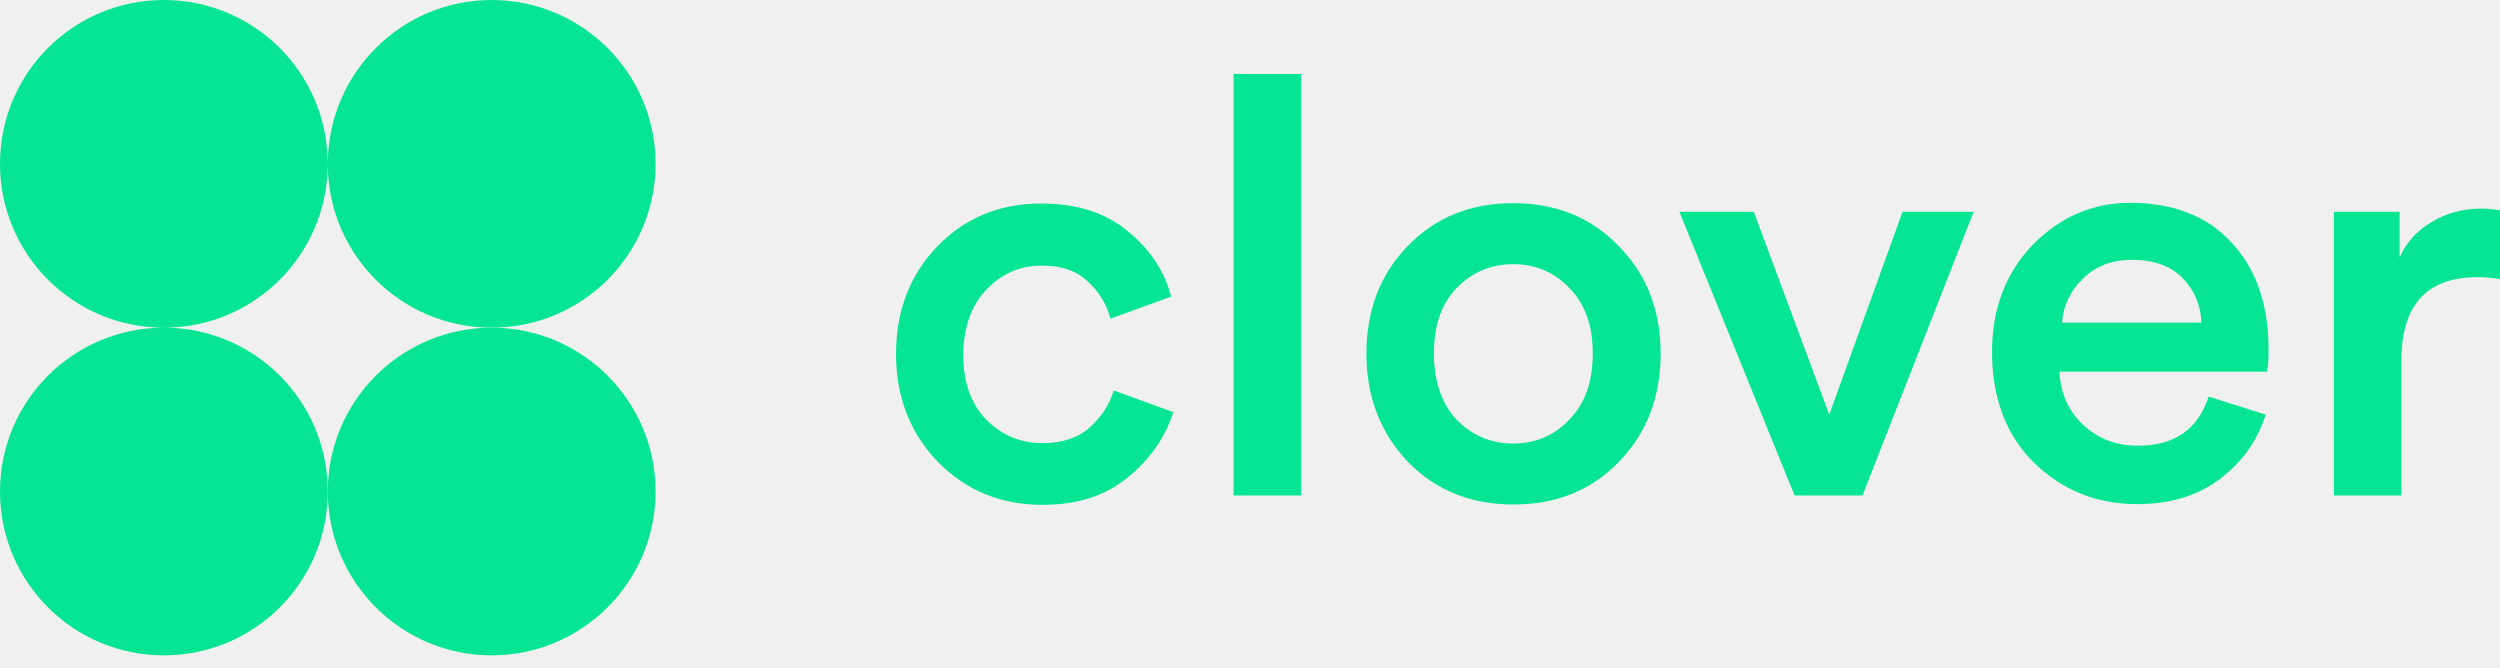
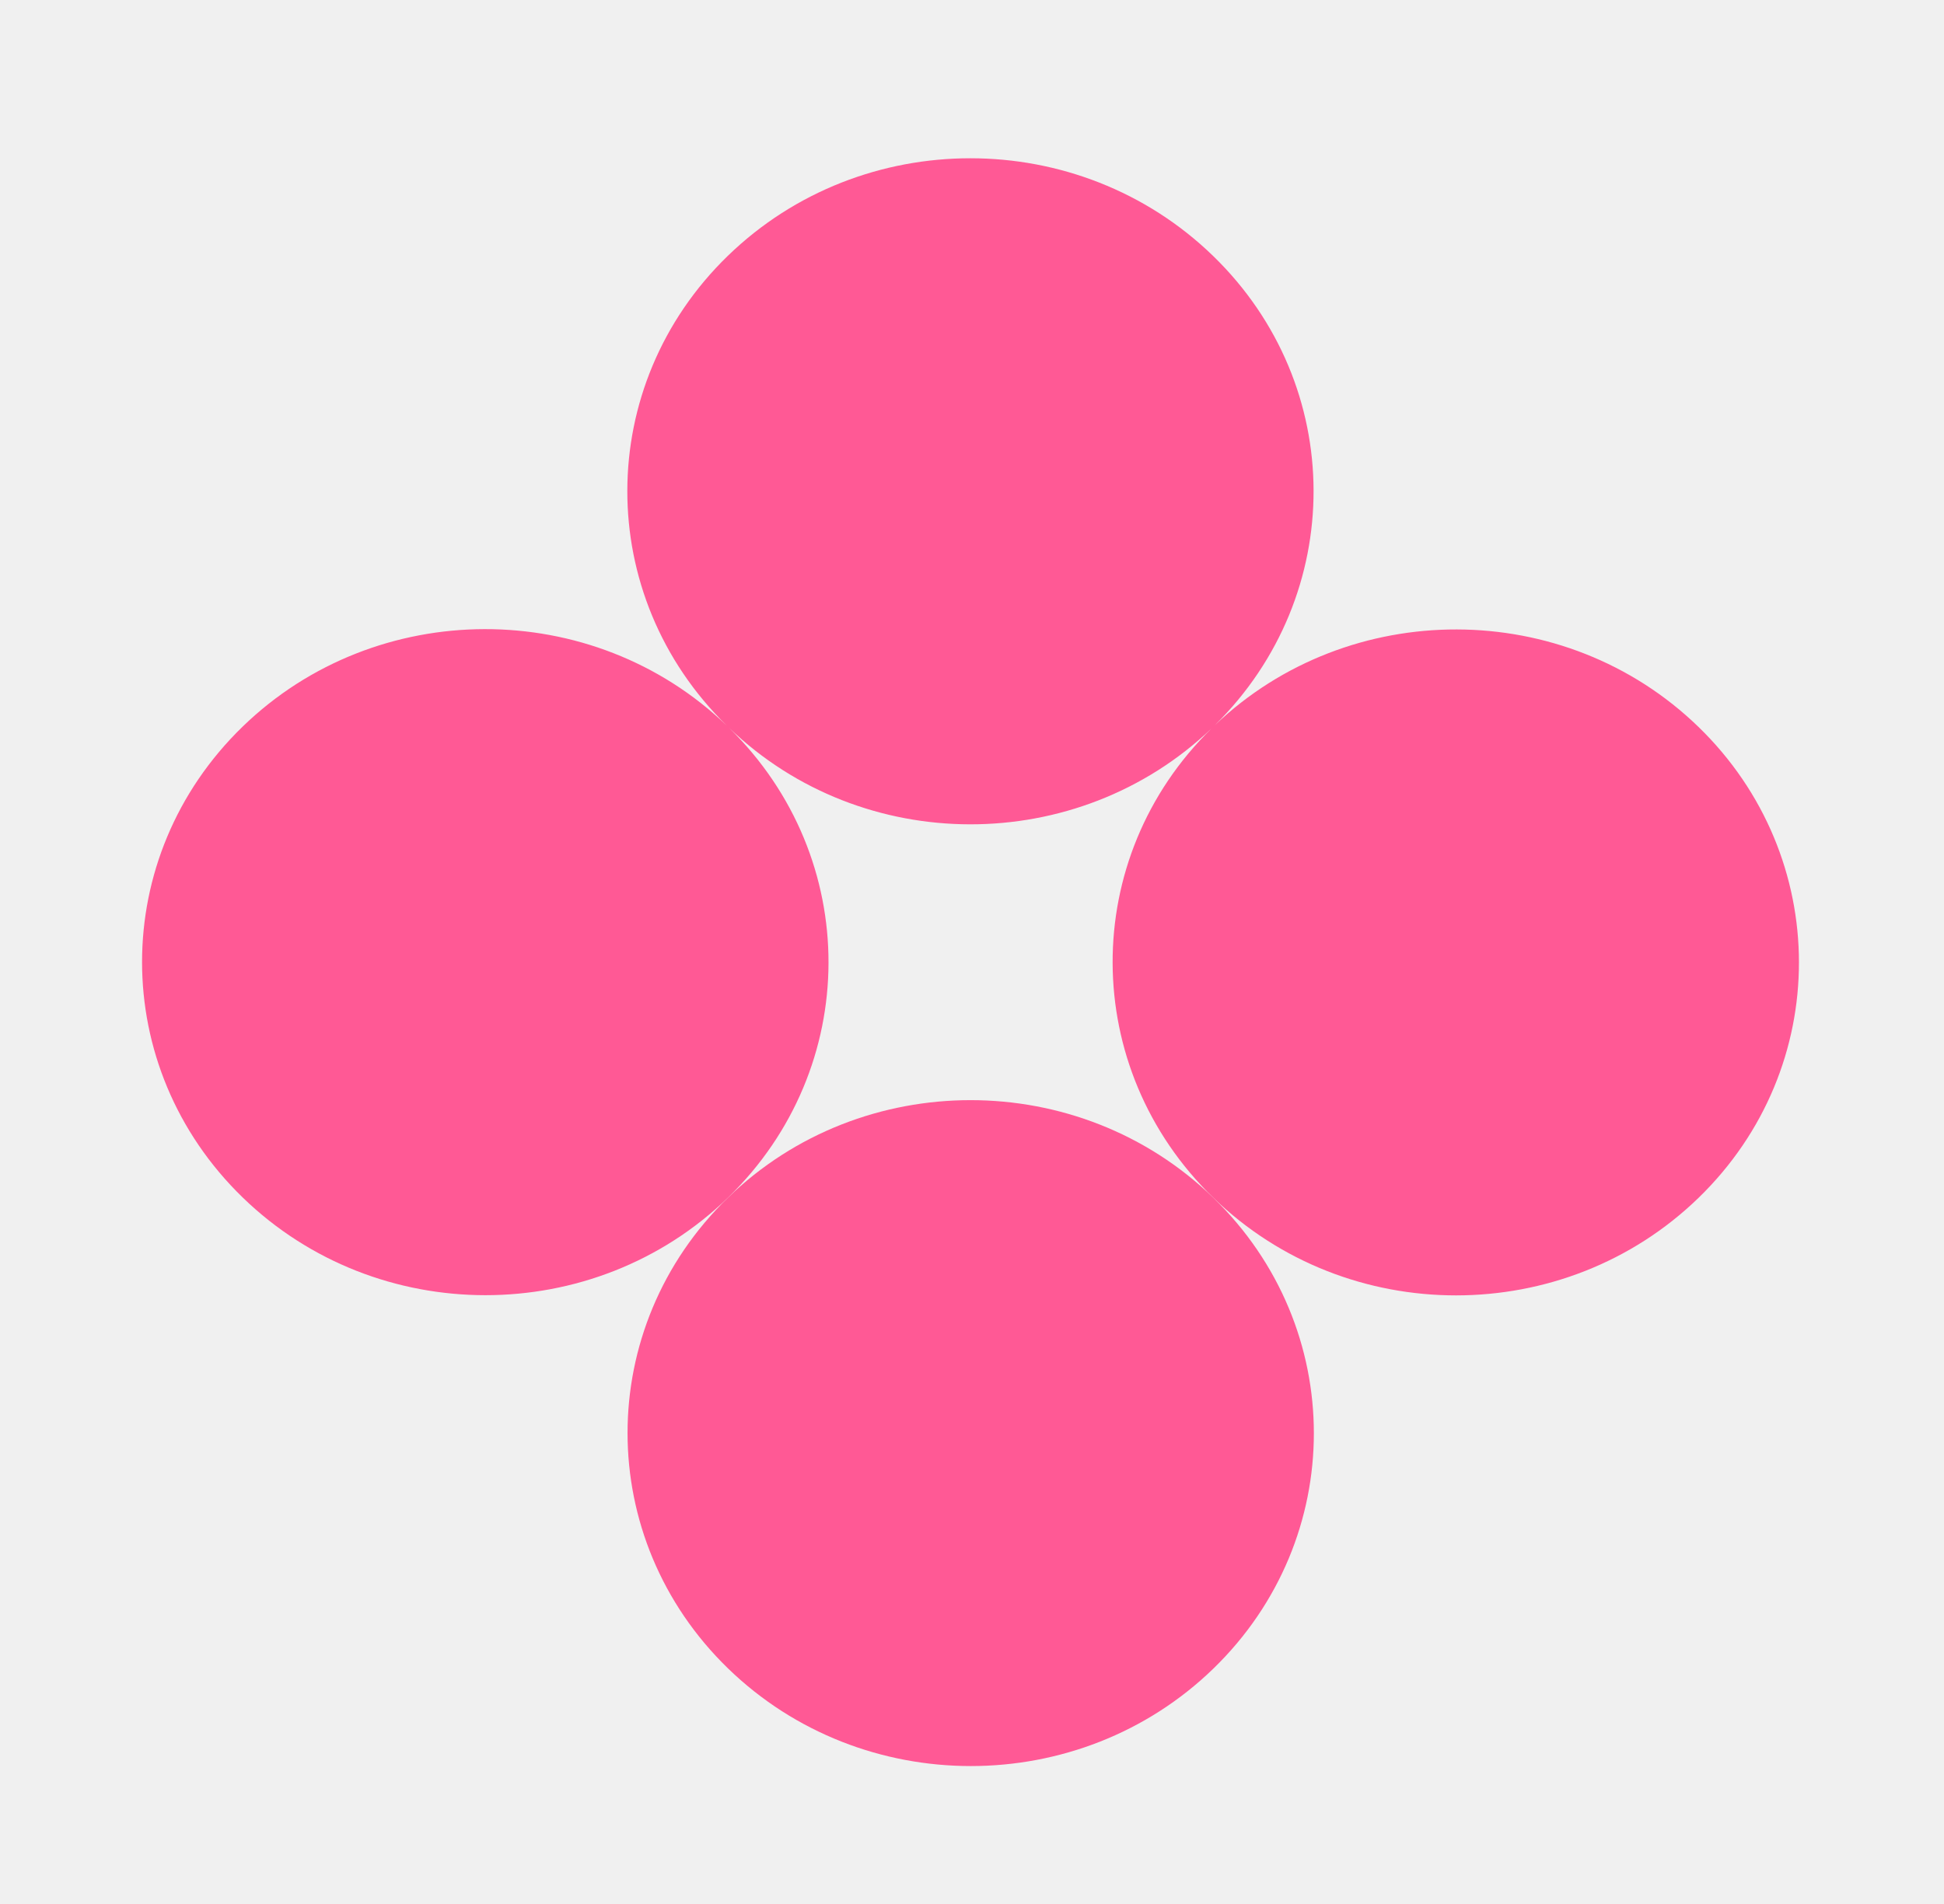
- <svg xmlns="http://www.w3.org/2000/svg" width="146" height="39" viewBox="0 0 146 39" fill="none">
-   <g clip-path="url(#clip0_171_143)">
-     <path fill-rule="evenodd" clip-rule="evenodd" d="M28.715 19.136C34.007 19.136 38.287 14.858 38.287 9.568C38.287 4.278 33.986 0 28.715 0C23.444 0 19.186 4.257 19.143 9.505C19.101 4.257 14.842 0 9.572 0C4.28 0 0 4.278 0 9.568C0 14.837 4.259 19.115 9.53 19.136C4.259 19.157 0 23.435 0 28.704C0 33.994 4.28 38.272 9.572 38.272C14.864 38.272 19.143 33.994 19.143 28.704C19.143 23.435 14.885 19.157 9.614 19.136C14.864 19.115 19.101 14.879 19.143 9.631C19.165 14.879 23.444 19.136 28.715 19.136Z" fill="#06E594" />
-     <path d="M28.715 38.272C34.001 38.272 38.287 33.988 38.287 28.704C38.287 23.419 34.001 19.136 28.715 19.136C23.429 19.136 19.143 23.419 19.143 28.704C19.143 33.988 23.429 38.272 28.715 38.272Z" fill="#06E594" />
-     <path d="M75.983 4.32H72.041V28.936H75.983V4.32Z" fill="#06E594" />
-     <path fill-rule="evenodd" clip-rule="evenodd" d="M57.62 16.901C58.505 15.974 59.581 15.511 60.846 15.511C62.005 15.511 62.891 15.827 63.523 16.438C64.177 17.028 64.62 17.744 64.851 18.609L68.393 17.323C68.014 15.827 67.15 14.541 65.842 13.487C64.556 12.413 62.87 11.886 60.803 11.886C58.4 11.886 56.376 12.708 54.753 14.373C53.15 16.038 52.328 18.124 52.328 20.674C52.328 23.182 53.15 25.289 54.774 26.975C56.439 28.661 58.463 29.483 60.888 29.483C62.912 29.483 64.556 28.956 65.863 27.881C67.171 26.807 68.056 25.542 68.52 24.067L65.041 22.802C64.809 23.603 64.346 24.32 63.65 24.952C62.975 25.563 62.047 25.879 60.888 25.879C59.602 25.879 58.484 25.416 57.578 24.488C56.692 23.561 56.25 22.297 56.25 20.674C56.292 19.051 56.734 17.808 57.62 16.901Z" fill="#06E594" />
-     <path fill-rule="evenodd" clip-rule="evenodd" d="M85.07 24.51C85.977 25.437 87.073 25.901 88.38 25.901C89.666 25.901 90.763 25.437 91.648 24.51C92.555 23.583 93.018 22.297 93.018 20.632C93.018 19.01 92.555 17.724 91.648 16.818C90.763 15.89 89.666 15.427 88.38 15.427C87.094 15.427 85.977 15.89 85.07 16.818C84.185 17.724 83.742 18.988 83.742 20.632C83.742 22.276 84.185 23.562 85.07 24.51ZM88.359 11.865C90.847 11.865 92.913 12.687 94.515 14.352C96.16 16.017 96.982 18.103 96.982 20.653C96.982 23.203 96.16 25.311 94.536 26.976C92.934 28.641 90.868 29.463 88.38 29.463C85.913 29.463 83.847 28.641 82.224 26.976C80.622 25.29 79.799 23.182 79.799 20.653C79.799 18.125 80.6 16.017 82.224 14.352C83.847 12.687 85.892 11.865 88.359 11.865Z" fill="#06E594" />
-     <path fill-rule="evenodd" clip-rule="evenodd" d="M108.767 28.936L115.261 12.371H111.108L106.828 24.215L102.421 12.371H98.078L104.804 28.936H108.767Z" fill="#06E594" />
-     <path fill-rule="evenodd" clip-rule="evenodd" d="M120.426 18.841H128.564C128.522 17.808 128.143 16.923 127.447 16.227C126.772 15.532 125.781 15.174 124.495 15.174C123.315 15.174 122.366 15.553 121.628 16.291C120.89 17.007 120.49 17.871 120.426 18.841ZM128.986 23.161L132.317 24.215C131.832 25.732 130.947 26.997 129.618 27.987C128.332 28.956 126.73 29.441 124.812 29.441C122.45 29.441 120.447 28.64 118.782 27.018C117.158 25.416 116.336 23.245 116.336 20.548C116.336 18.019 117.137 15.932 118.719 14.288C120.321 12.666 122.218 11.844 124.39 11.844C126.92 11.844 128.923 12.623 130.335 14.183C131.769 15.722 132.486 17.808 132.486 20.442C132.486 21.138 132.444 21.559 132.38 21.707H120.279C120.321 22.95 120.785 23.983 121.649 24.805C122.535 25.627 123.589 26.027 124.812 26.027C126.983 26.048 128.354 25.079 128.986 23.161Z" fill="#06E594" />
-     <path fill-rule="evenodd" clip-rule="evenodd" d="M146 16.291V12.287C145.663 12.224 145.304 12.182 144.946 12.182C143.849 12.182 142.88 12.434 142.015 12.961C141.151 13.467 140.539 14.142 140.139 15.027V12.371H136.302V28.936H140.244V21.054C140.244 17.809 141.72 16.186 144.693 16.186C145.114 16.186 145.557 16.228 146 16.291Z" fill="#06E594" />
-   </g>
-   <defs>
-     <clipPath id="clip0_171_143">
-       <rect width="146" height="38.272" fill="white" />
-     </clipPath>
-   </defs>
+ <svg xmlns="http://www.w3.org/2000/svg" width="49" height="48" viewBox="0 0 49 48" fill="none">
+   <path fill-rule="evenodd" clip-rule="evenodd" d="M30.582 30.195C33.964 33.477 39.433 33.478 42.814 30.197C46.195 26.916 46.18 21.595 42.812 18.326C39.443 15.057 34.001 15.056 30.62 18.284C33.947 15.003 33.946 9.721 30.577 6.452C27.195 3.17 21.726 3.169 18.345 6.45C14.978 9.718 14.966 15.013 18.321 18.295C14.939 15.039 9.483 15.051 6.115 18.319C2.735 21.6 2.736 26.908 6.118 30.19C9.5 33.472 14.969 33.473 18.35 30.192C21.717 26.924 21.73 21.629 18.375 18.347C21.743 21.59 27.159 21.591 30.539 18.363C27.199 21.631 27.213 26.925 30.582 30.195Z" fill="#FF5995" />
+   <path d="M18.352 42.063C21.731 45.342 27.207 45.343 30.584 42.066C33.962 38.788 33.961 33.473 30.582 30.195C27.204 26.916 21.727 26.915 18.35 30.192C14.973 33.47 14.974 38.785 18.352 42.063Z" fill="#FF5995" />
</svg>
